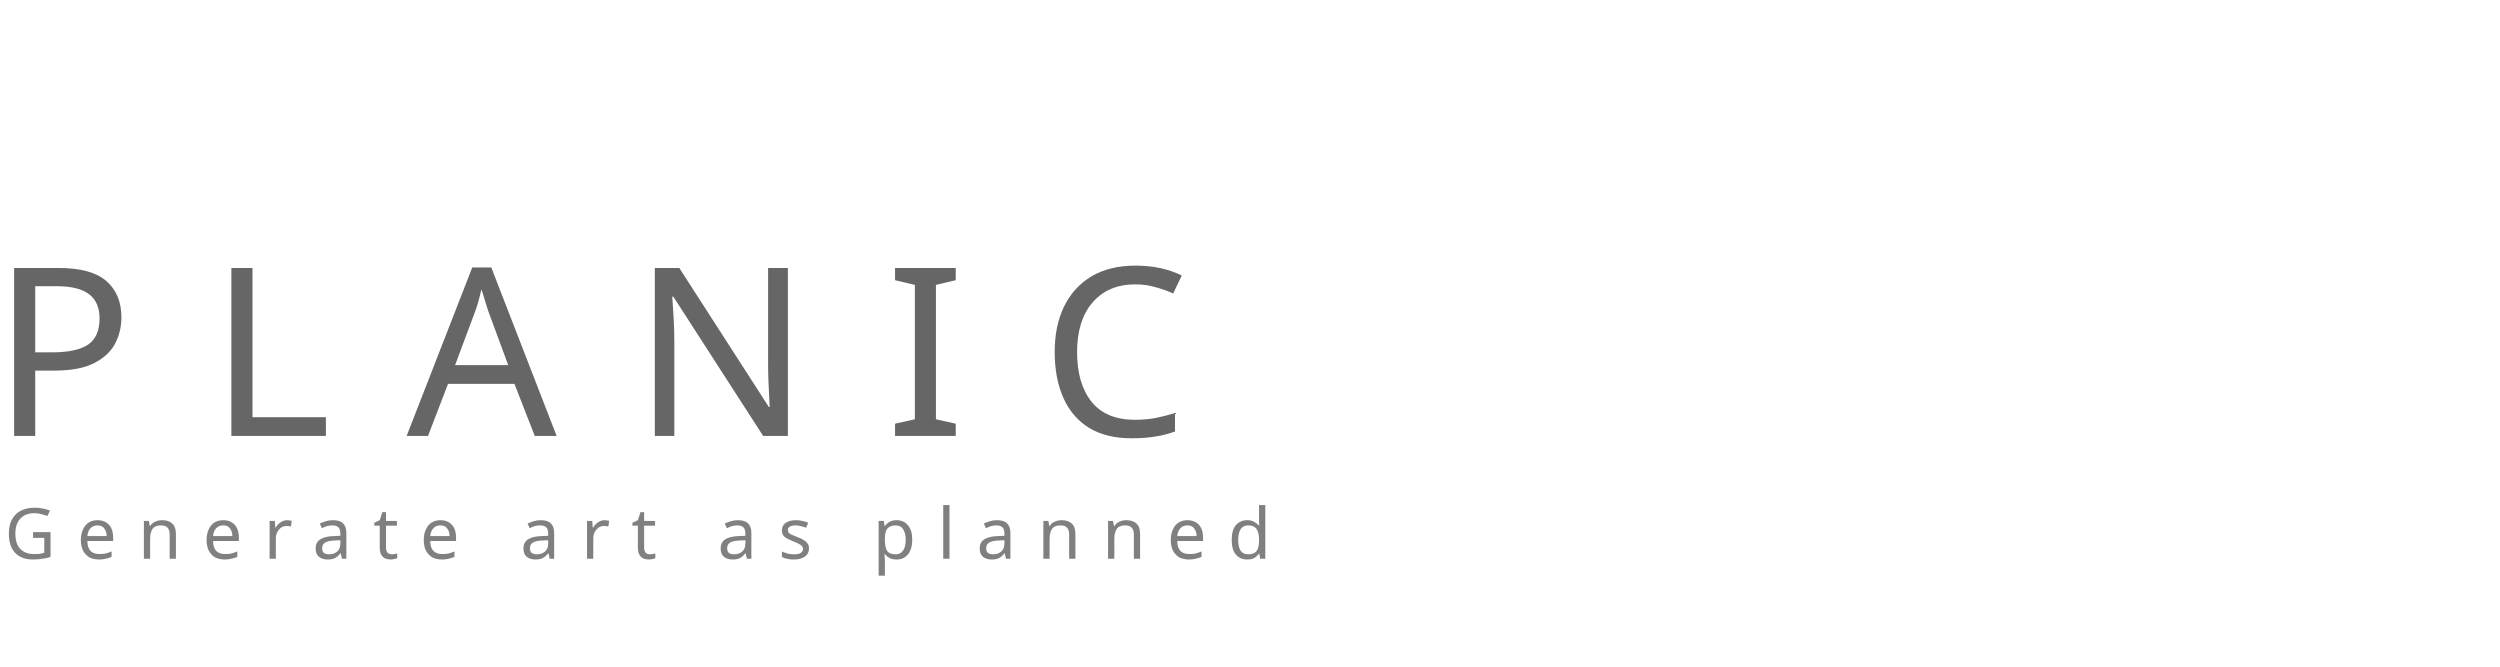
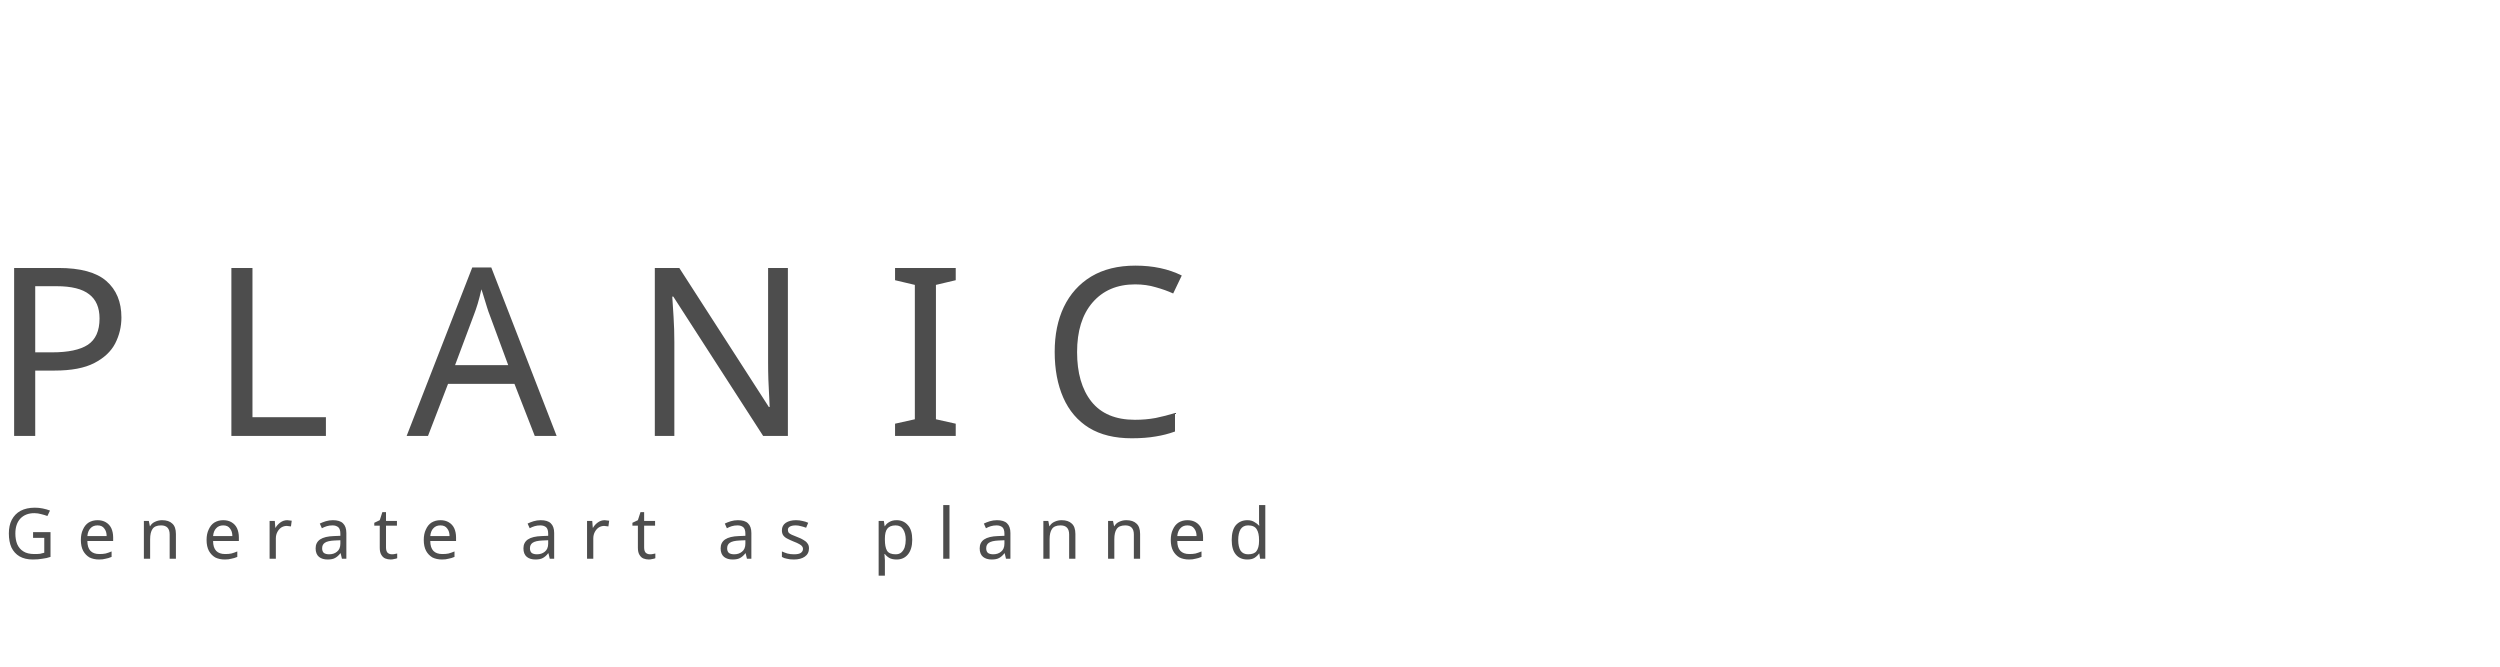
<svg xmlns="http://www.w3.org/2000/svg" width="150mm" height="40mm" viewBox="0 0 150 40" version="1.1" id="svg8">
  <defs id="defs2" />
  <g id="layer1">
    <text xml:space="preserve" style="font-size:38.806px;line-height:1;font-family:'Permanent Marker';-inkscape-font-specification:'Permanent Marker, Normal';letter-spacing:0.667px;stroke-width:0.404" x="-3.296" y="27.117" id="text835" transform="scale(1.206701,0.8287056)">
      <tspan id="tspan833" x="-3.296" y="27.117" style="font-style:normal;font-variant:normal;font-weight:normal;font-stretch:normal;font-size:38.806px;font-family:'Gill Sans MT';-inkscape-font-specification:'Gill Sans MT';stroke-width:0.404" />
    </text>
    <text xml:space="preserve" style="font-style:normal;font-variant:normal;font-weight:normal;font-stretch:normal;font-size:4.233px;line-height:1.25;font-family:Anaheim;-inkscape-font-specification:Anaheim;letter-spacing:1.27px;fill:#000000;fill-opacity:1;stroke:none;stroke-width:0.265" x="0.265" y="33.526" id="text22263">
-       <tspan id="tspan22261" style="font-style:normal;font-variant:normal;font-weight:normal;font-stretch:normal;font-size:4.233px;font-family:Anaheim;-inkscape-font-specification:Anaheim;fill:#808080;stroke-width:0.265" x="0.265" y="33.526">Generate art as planned</tspan>
+       <tspan id="tspan22261" style="font-style:normal;font-variant:normal;font-weight:normal;font-stretch:normal;font-size:4.233px;font-family:Anaheim;-inkscape-font-specification:Anaheim;fill:#4d4d4d;stroke-width:0.265" x="0.265" y="33.526">Generate art as planned</tspan>
    </text>
    <text xml:space="preserve" style="font-style:normal;font-weight:normal;font-size:14.111px;line-height:1.25;font-family:sans-serif;letter-spacing:4.498px;fill:#000000;fill-opacity:1;stroke:none;stroke-width:0.265" x="-0.529" y="26.156" id="text77546">
-       <tspan id="tspan77544" style="font-style:normal;font-variant:normal;font-weight:normal;font-stretch:normal;font-size:14.111px;font-family:'Gill Sans MT';-inkscape-font-specification:'Gill Sans MT';fill:#666666;stroke-width:0.265" x="-0.529" y="26.156">PLANIC</tspan>
+       <tspan id="tspan77544" style="font-style:normal;font-variant:normal;font-weight:normal;font-stretch:normal;font-size:14.111px;font-family:'Gill Sans MT';-inkscape-font-specification:'Gill Sans MT';fill:#4d4d4d;stroke-width:0.265" x="-0.529" y="26.156">PLANIC</tspan>
    </text>
  </g>
</svg>
